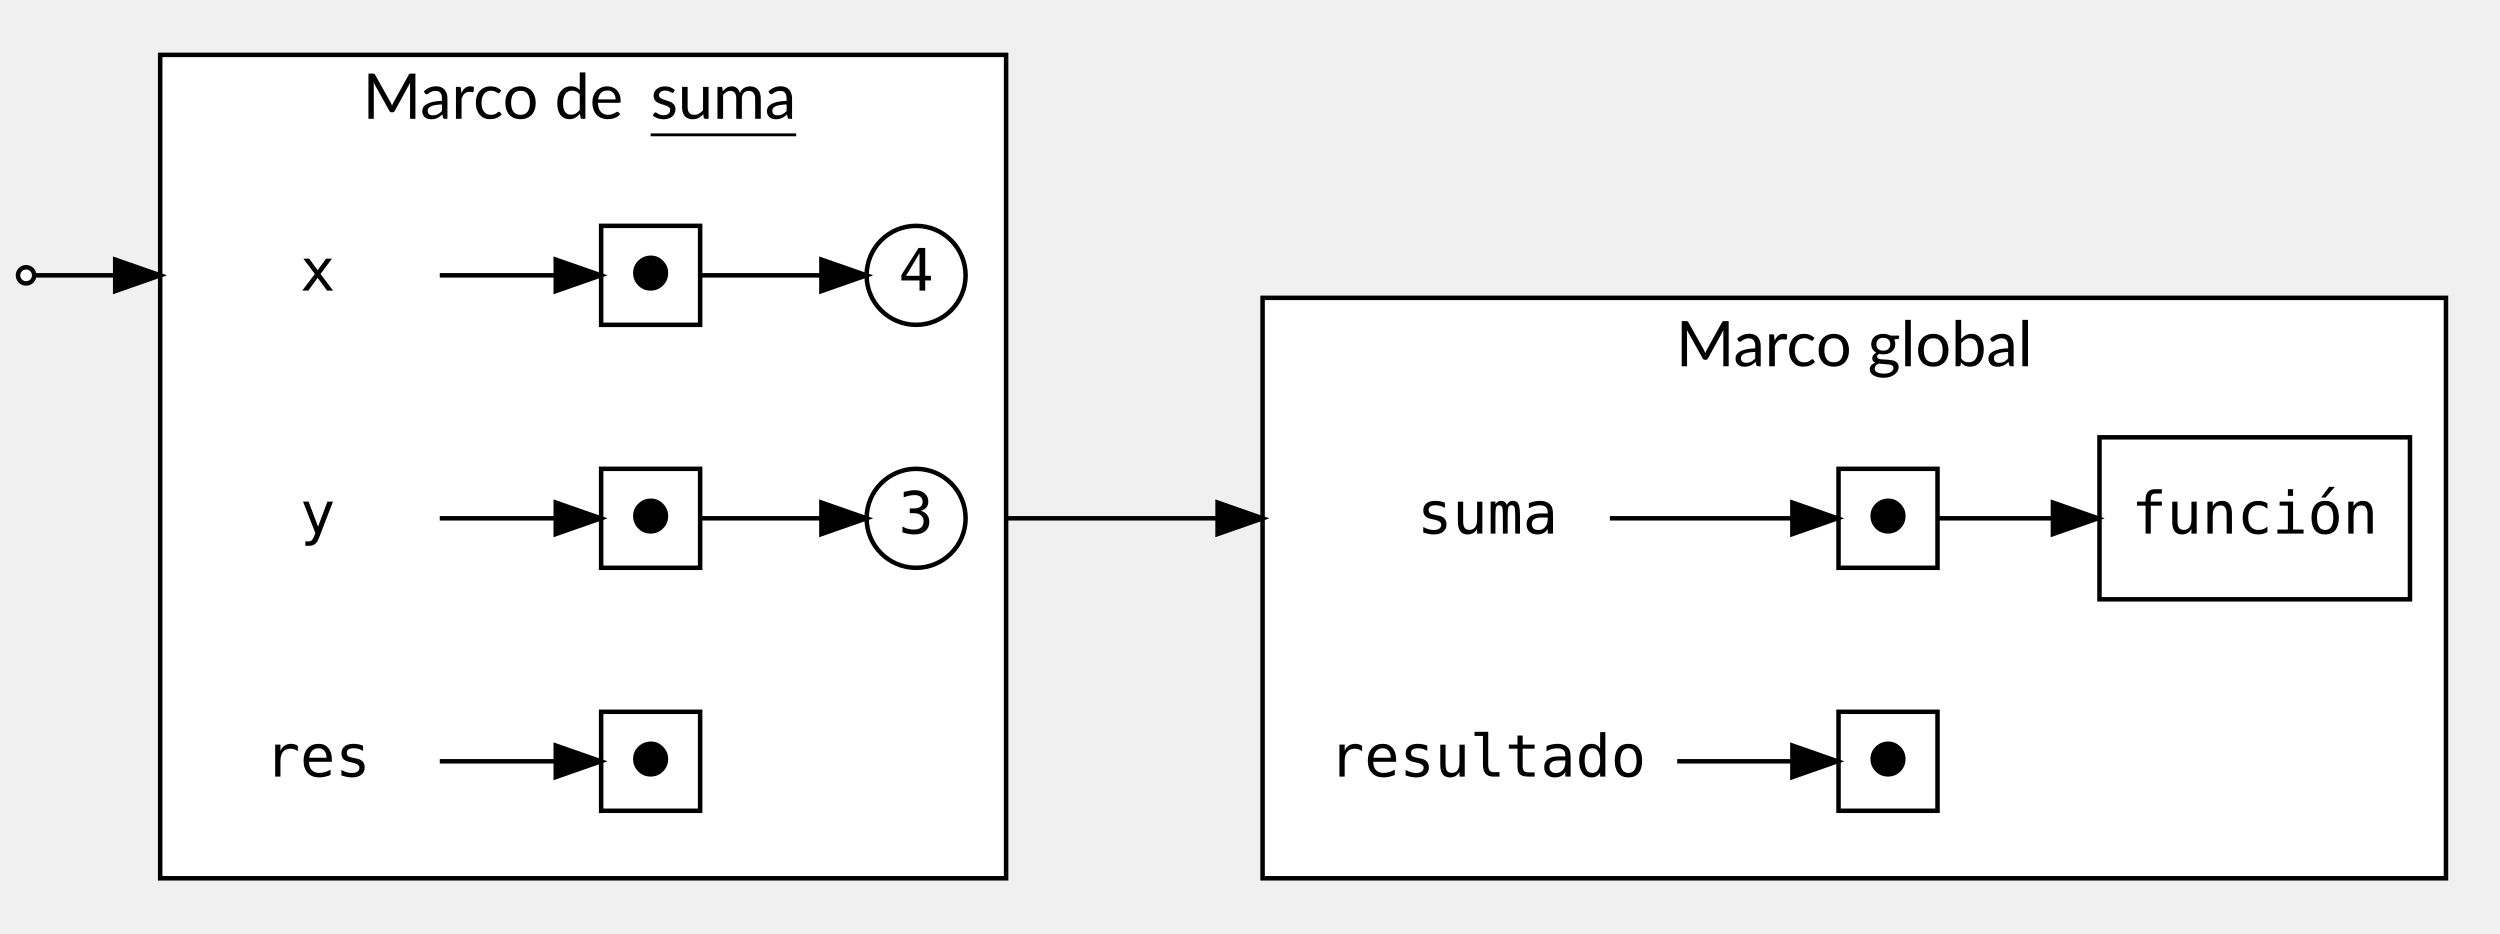
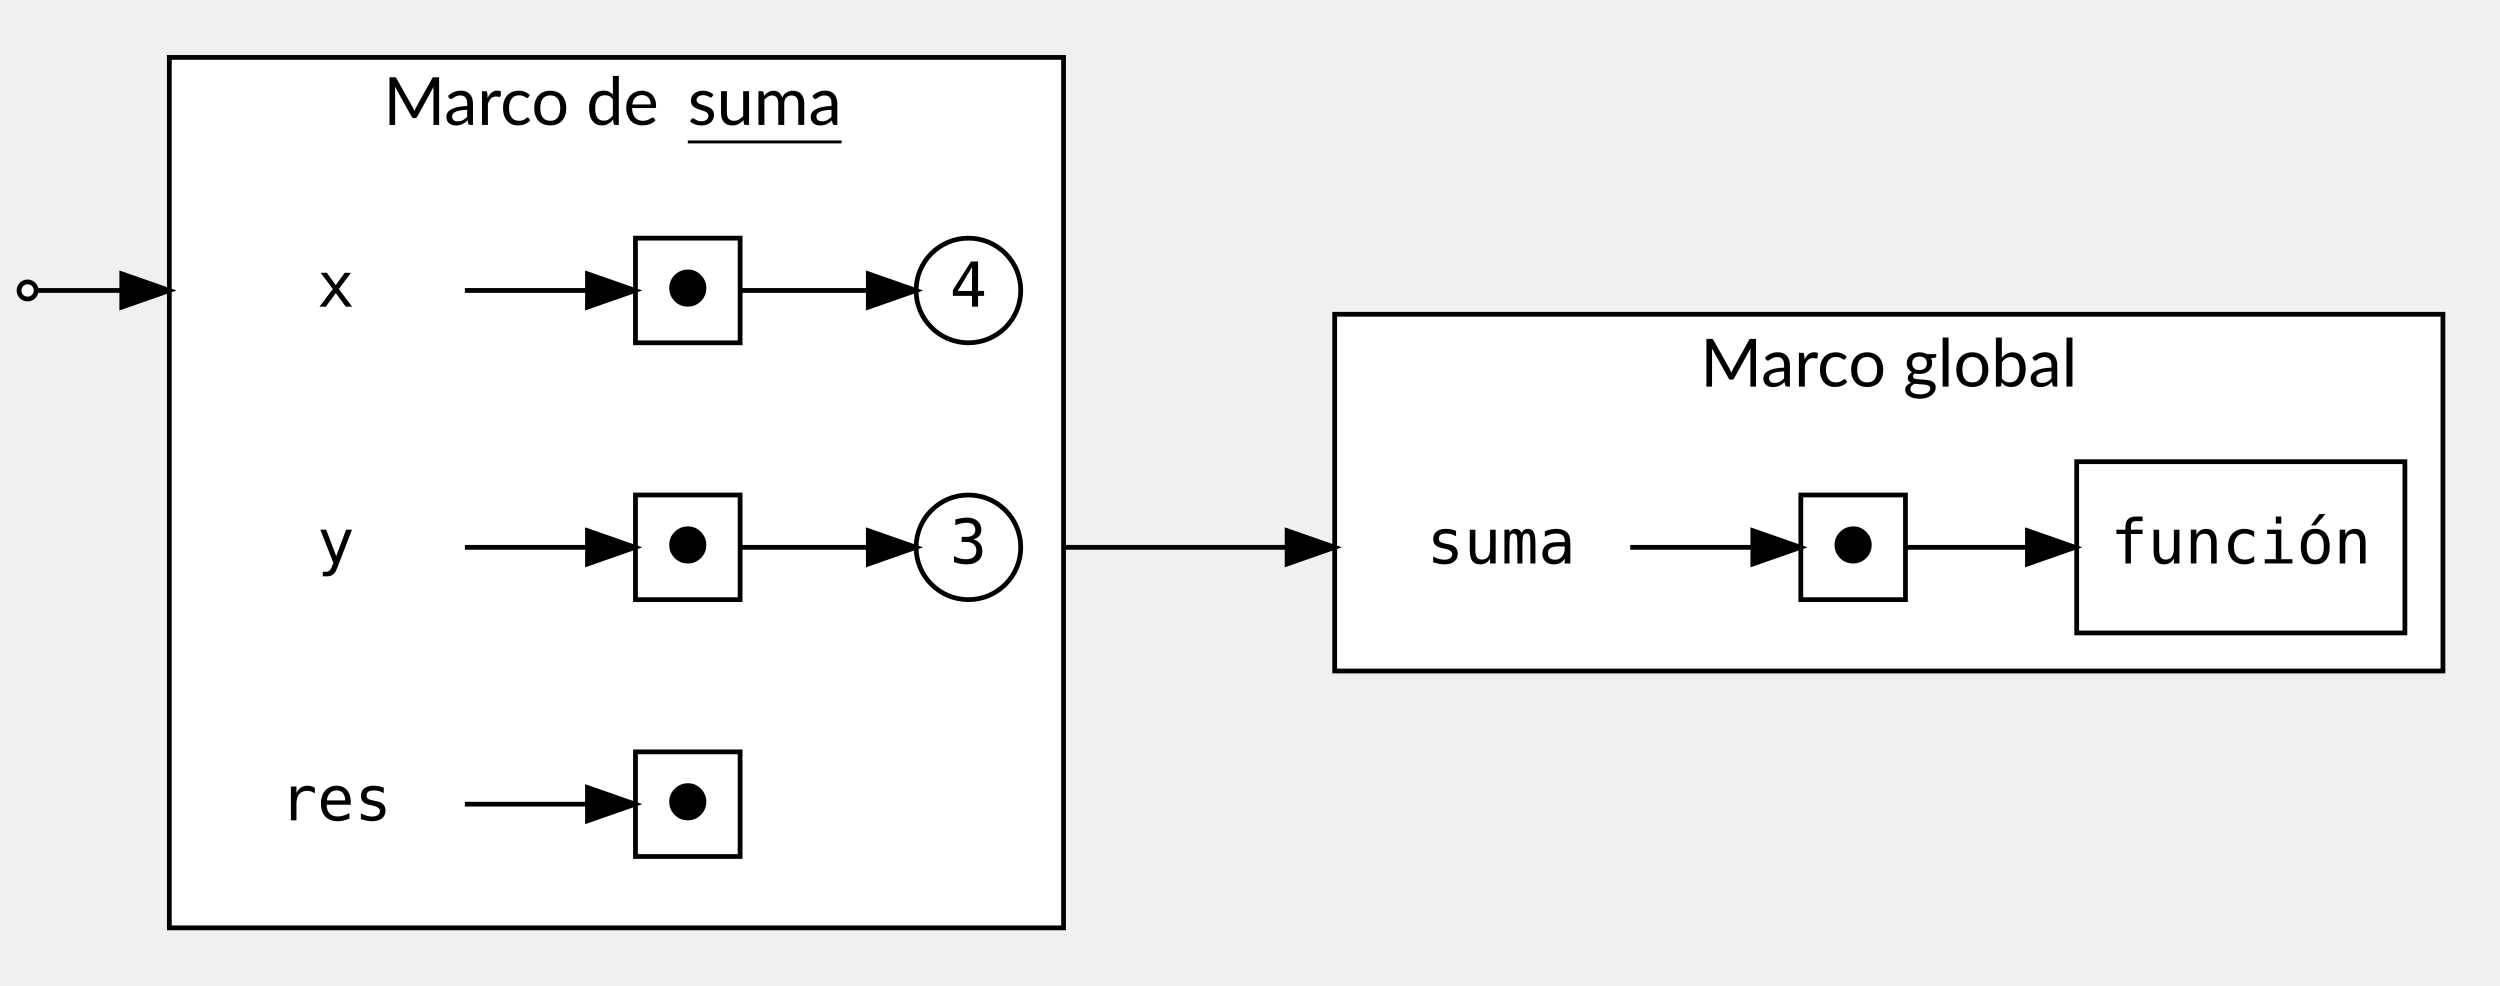
- <svg xmlns="http://www.w3.org/2000/svg" width="576pt" height="215pt" viewBox="0.00 0.00 576.00 214.60">
-   <g id="graph0" class="graph" transform="scale(1.0367 1.0367) rotate(0) translate(4 203)">
+ <svg xmlns="http://www.w3.org/2000/svg" width="576pt" height="227pt" viewBox="0.00 0.00 576.00 226.85">
+   <g id="graph0" class="graph" transform="scale(1.0959 1.0959) rotate(0) translate(4 203)">
    <g id="clust1" class="cluster">
-       <polygon fill="#ffffff" stroke="#000000" points="276.6,-8 276.6,-137 539.6,-137 539.6,-8 276.6,-8" />
-       <text text-anchor="middle" x="408.1" y="-121.8" font-family="Lato" font-size="14.00" fill="#000000">Marco global</text>
+       <polygon fill="#ffffff" stroke="#000000" points="276.6,-62 276.6,-137 509.6,-137 509.6,-62 276.6,-62" />
+       <text text-anchor="middle" x="393.1" y="-121.8" font-family="Lato" font-size="14.00" fill="#000000">Marco global</text>
    </g>
    <g id="clust2" class="cluster">
      <polygon fill="#ffffff" stroke="#000000" points="31.6,-8 31.6,-191 219.6,-191 219.6,-8 31.6,-8" />
      <text text-anchor="start" x="76.6" y="-176.8" font-family="Lato" font-size="14.00" fill="#000000">Marco de </text>
      <text text-anchor="start" x="140.6" y="-176.8" font-family="Lato" text-decoration="underline" font-size="14.00" fill="#000000">suma</text>
    </g>
    <g id="node1" class="node">
      <polygon fill="transparent" stroke="transparent" points="93.6,-160 39.6,-160 39.6,-124 93.6,-124 93.6,-160" />
      <text text-anchor="middle" x="66.6" y="-138.6" font-family="monospace" font-size="13.00" fill="#000000">x</text>
    </g>
-     <g id="node11" class="node">
+     <g id="node9" class="node">
      <polygon fill="#ffffff" stroke="#000000" points="151.6,-153 129.6,-153 129.6,-131 151.6,-131 151.6,-153" />
      <text text-anchor="middle" x="140.6" y="-138.6" font-family="monospace" font-size="13.00" fill="#000000">⬤</text>
    </g>
-     <g id="edge7" class="edge">
+     <g id="edge6" class="edge">
      <path fill="none" stroke="#000000" d="M93.735,-142C93.735,-142 119.514,-142 119.514,-142" />
      <polygon fill="#000000" stroke="#000000" points="119.514,-145.5 129.514,-142 119.514,-138.5 119.514,-145.5" />
    </g>
    <g id="node2" class="node">
      <ellipse fill="#ffffff" stroke="#000000" cx="199.6" cy="-88" rx="11" ry="11" />
      <text text-anchor="middle" x="199.6" y="-84.6" font-family="monospace" font-size="13.00" fill="#000000">3</text>
    </g>
    <g id="node3" class="node">
-       <polygon fill="transparent" stroke="transparent" points="353.6,-106 299.6,-106 299.6,-70 353.6,-70 353.6,-106" />
-       <text text-anchor="middle" x="326.6" y="-84.6" font-family="monospace" font-size="13.00" fill="#000000">suma</text>
+       <polygon fill="transparent" stroke="transparent" points="338.6,-106 284.6,-106 284.6,-70 338.6,-70 338.6,-106" />
+       <text text-anchor="middle" x="311.6" y="-84.6" font-family="monospace" font-size="13.00" fill="#000000">suma</text>
    </g>
    <g id="edge1" class="edge">
-       <path fill="none" stroke="#000000" d="M219.598,-88C230.821,-88 250.737,-88 266.44,-88" />
-       <polygon fill="#000000" stroke="#000000" points="266.603,-91.5 276.603,-88 266.602,-84.5 266.603,-91.5" />
+       <path fill="none" stroke="#000000" d="M219.597,-88C237.095,-88 274.443,-88 274.443,-88" />
+       <polygon fill="#000000" stroke="#000000" points="266.6,-91.501 276.6,-88 266.6,-84.501 266.6,-91.501" />
    </g>
-     <g id="node6" class="node">
-       <polygon fill="#ffffff" stroke="#000000" points="426.6,-99 404.6,-99 404.6,-77 426.6,-77 426.6,-99" />
-       <text text-anchor="middle" x="415.6" y="-84.6" font-family="monospace" font-size="13.00" fill="#000000">⬤</text>
+     <g id="node5" class="node">
+       <polygon fill="#ffffff" stroke="#000000" points="396.6,-99 374.6,-99 374.6,-77 396.6,-77 396.6,-99" />
+       <text text-anchor="middle" x="385.6" y="-84.6" font-family="monospace" font-size="13.00" fill="#000000">⬤</text>
    </g>
    <g id="edge2" class="edge">
-       <path fill="none" stroke="#000000" d="M353.786,-88C353.786,-88 394.345,-88 394.345,-88" />
-       <polygon fill="#000000" stroke="#000000" points="394.345,-91.5 404.345,-88 394.345,-84.5 394.345,-91.5" />
+       <path fill="none" stroke="#000000" d="M338.735,-88C338.735,-88 364.514,-88 364.514,-88" />
+       <polygon fill="#000000" stroke="#000000" points="364.514,-91.5 374.514,-88 364.514,-84.5 364.514,-91.5" />
    </g>
    <g id="node4" class="node">
      <polygon fill="transparent" stroke="transparent" points="93.6,-106 39.6,-106 39.6,-70 93.6,-70 93.6,-106" />
      <text text-anchor="middle" x="66.6" y="-84.6" font-family="monospace" font-size="13.00" fill="#000000">y</text>
    </g>
-     <g id="node12" class="node">
+     <g id="node10" class="node">
      <polygon fill="#ffffff" stroke="#000000" points="151.6,-99 129.6,-99 129.6,-77 151.6,-77 151.6,-99" />
      <text text-anchor="middle" x="140.6" y="-84.6" font-family="monospace" font-size="13.00" fill="#000000">⬤</text>
    </g>
-     <g id="edge5" class="edge">
+     <g id="edge4" class="edge">
      <path fill="none" stroke="#000000" d="M93.735,-88C93.735,-88 119.514,-88 119.514,-88" />
      <polygon fill="#000000" stroke="#000000" points="119.514,-91.5 129.514,-88 119.514,-84.5 119.514,-91.5" />
    </g>
-     <g id="node5" class="node">
-       <polygon fill="transparent" stroke="transparent" points="368.6,-52 284.6,-52 284.6,-16 368.6,-16 368.6,-52" />
-       <text text-anchor="middle" x="326.6" y="-30.6" font-family="monospace" font-size="13.00" fill="#000000">resultado</text>
+     <g id="node6" class="node">
+       <polygon fill="#ffffff" stroke="#000000" points="501.6,-106 432.6,-106 432.6,-70 501.6,-70 501.6,-106" />
+       <text text-anchor="middle" x="467.1" y="-84.6" font-family="monospace" font-size="13.00" fill="#000000">función</text>
+     </g>
+     <g id="edge3" class="edge">
+       <path fill="none" stroke="#000000" d="M396.932,-88C396.932,-88 422.248,-88 422.248,-88" />
+       <polygon fill="#000000" stroke="#000000" points="422.249,-91.5 432.248,-88 422.248,-84.5 422.249,-91.5" />
    </g>
    <g id="node7" class="node">
-       <polygon fill="#ffffff" stroke="#000000" points="426.6,-45 404.6,-45 404.6,-23 426.6,-23 426.6,-45" />
-       <text text-anchor="middle" x="415.6" y="-30.6" font-family="monospace" font-size="13.00" fill="#000000">⬤</text>
-     </g>
-     <g id="edge4" class="edge">
-       <path fill="none" stroke="#000000" d="M368.754,-34C368.754,-34 394.352,-34 394.352,-34" />
-       <polygon fill="#000000" stroke="#000000" points="394.352,-37.5 404.352,-34 394.352,-30.5 394.352,-37.5" />
-     </g>
-     <g id="node8" class="node">
-       <polygon fill="#ffffff" stroke="#000000" points="531.6,-106 462.6,-106 462.6,-70 531.6,-70 531.6,-106" />
-       <text text-anchor="middle" x="497.1" y="-84.6" font-family="monospace" font-size="13.00" fill="#000000">función</text>
-     </g>
-     <g id="edge3" class="edge">
-       <path fill="none" stroke="#000000" d="M426.932,-88C426.932,-88 452.248,-88 452.248,-88" />
-       <polygon fill="#000000" stroke="#000000" points="452.249,-91.5 462.248,-88 452.248,-84.5 452.249,-91.5" />
-     </g>
-     <g id="node9" class="node">
      <ellipse fill="#ffffff" stroke="#000000" cx="199.6" cy="-142" rx="11" ry="11" />
      <text text-anchor="middle" x="199.6" y="-138.6" font-family="monospace" font-size="13.00" fill="#000000">4</text>
    </g>
-     <g id="node10" class="node">
+     <g id="node8" class="node">
      <polygon fill="#ffffff" stroke="#000000" points="151.6,-45 129.6,-45 129.6,-23 151.6,-23 151.6,-45" />
      <text text-anchor="middle" x="140.6" y="-30.6" font-family="monospace" font-size="13.00" fill="#000000">⬤</text>
    </g>
-     <g id="edge8" class="edge">
+     <g id="edge7" class="edge">
      <path fill="none" stroke="#000000" d="M151.697,-142C151.697,-142 178.552,-142 178.552,-142" />
      <polygon fill="#000000" stroke="#000000" points="178.552,-145.5 188.552,-142 178.552,-138.5 178.552,-145.5" />
    </g>
-     <g id="edge6" class="edge">
+     <g id="edge5" class="edge">
      <path fill="none" stroke="#000000" d="M151.697,-88C151.697,-88 178.552,-88 178.552,-88" />
      <polygon fill="#000000" stroke="#000000" points="178.552,-91.5 188.552,-88 178.552,-84.5 178.552,-91.5" />
    </g>
-     <g id="node13" class="node">
+     <g id="node11" class="node">
      <polygon fill="transparent" stroke="transparent" points="93.6,-52 39.6,-52 39.6,-16 93.6,-16 93.6,-52" />
      <text text-anchor="middle" x="66.6" y="-30.6" font-family="monospace" font-size="13.00" fill="#000000">res</text>
    </g>
-     <g id="edge9" class="edge">
+     <g id="edge8" class="edge">
      <path fill="none" stroke="#000000" d="M93.735,-34C93.735,-34 119.514,-34 119.514,-34" />
      <polygon fill="#000000" stroke="#000000" points="119.514,-37.5 129.514,-34 119.514,-30.5 119.514,-37.5" />
    </g>
-     <g id="node14" class="node">
+     <g id="node12" class="node">
      <ellipse fill="#ffffff" stroke="#000000" cx="1.8" cy="-142" rx="1.8" ry="1.8" />
    </g>
-     <g id="edge10" class="edge">
+     <g id="edge9" class="edge">
      <path fill="none" stroke="#000000" d="M3.67,-142C3.67,-142 29.456,-142 29.456,-142" />
      <polygon fill="#000000" stroke="#000000" points="21.6,-145.5 31.6,-142 21.6,-138.5 21.6,-145.5" />
    </g>
  </g>
</svg>
